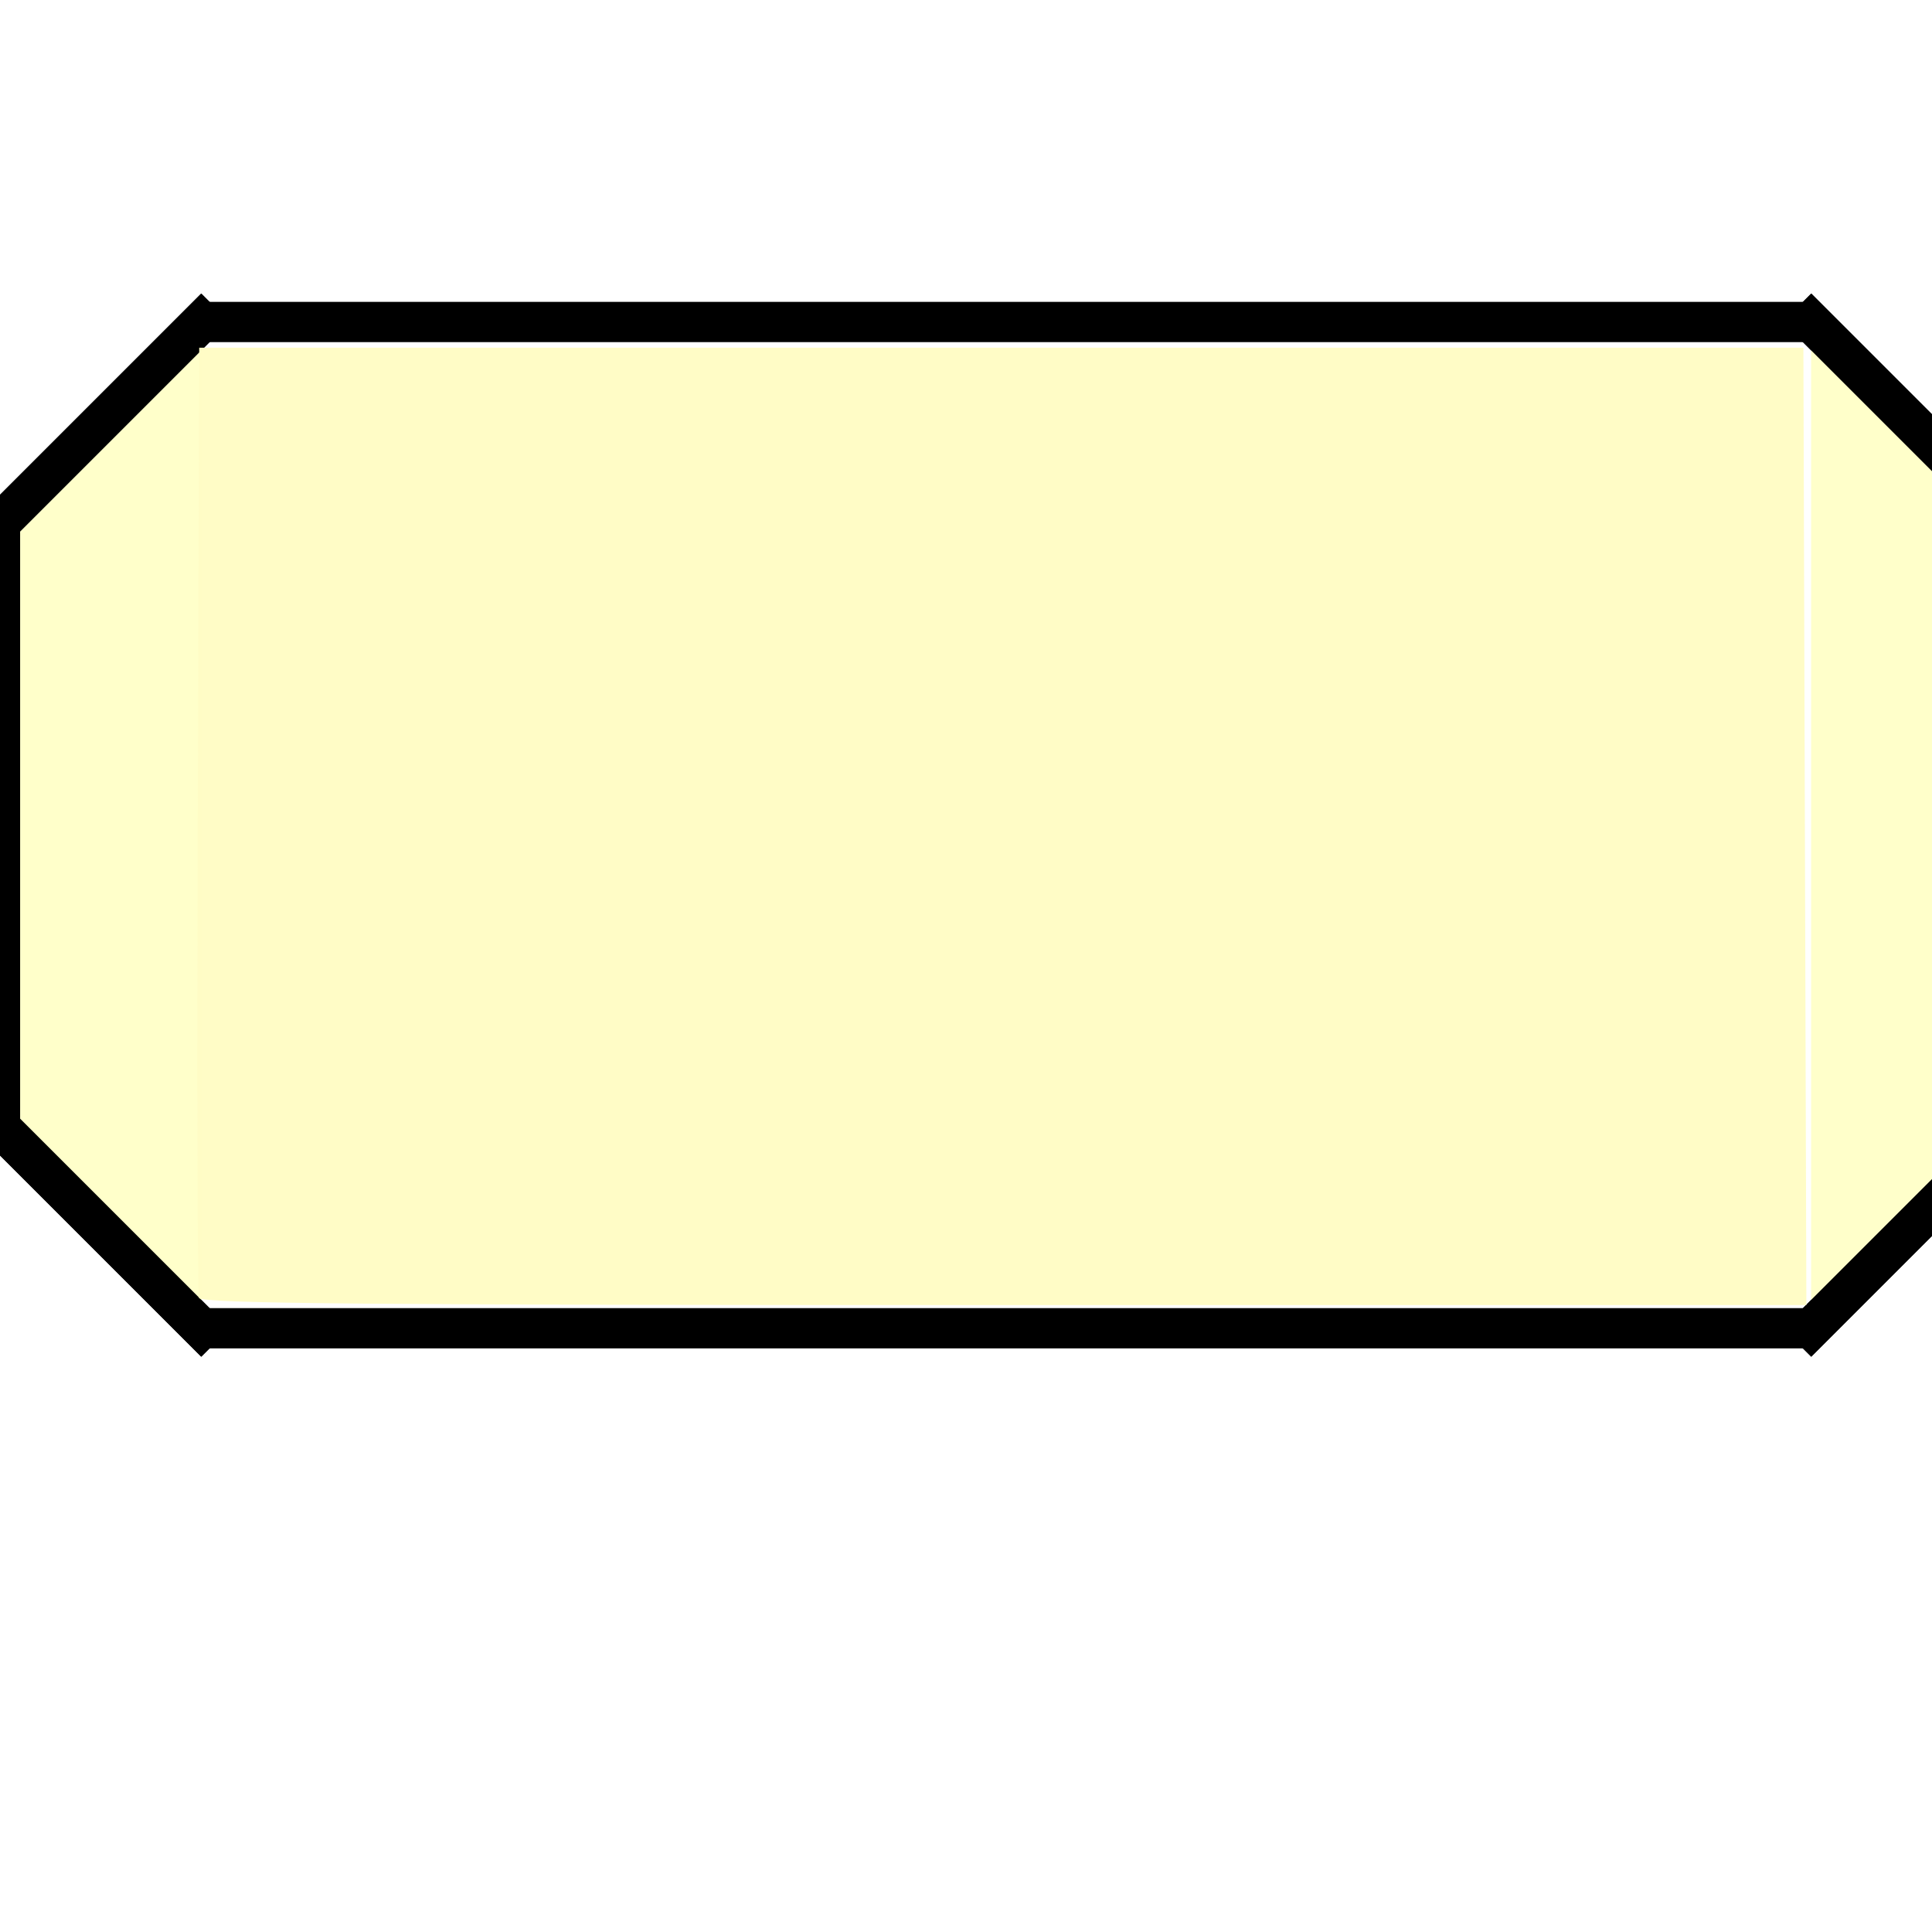
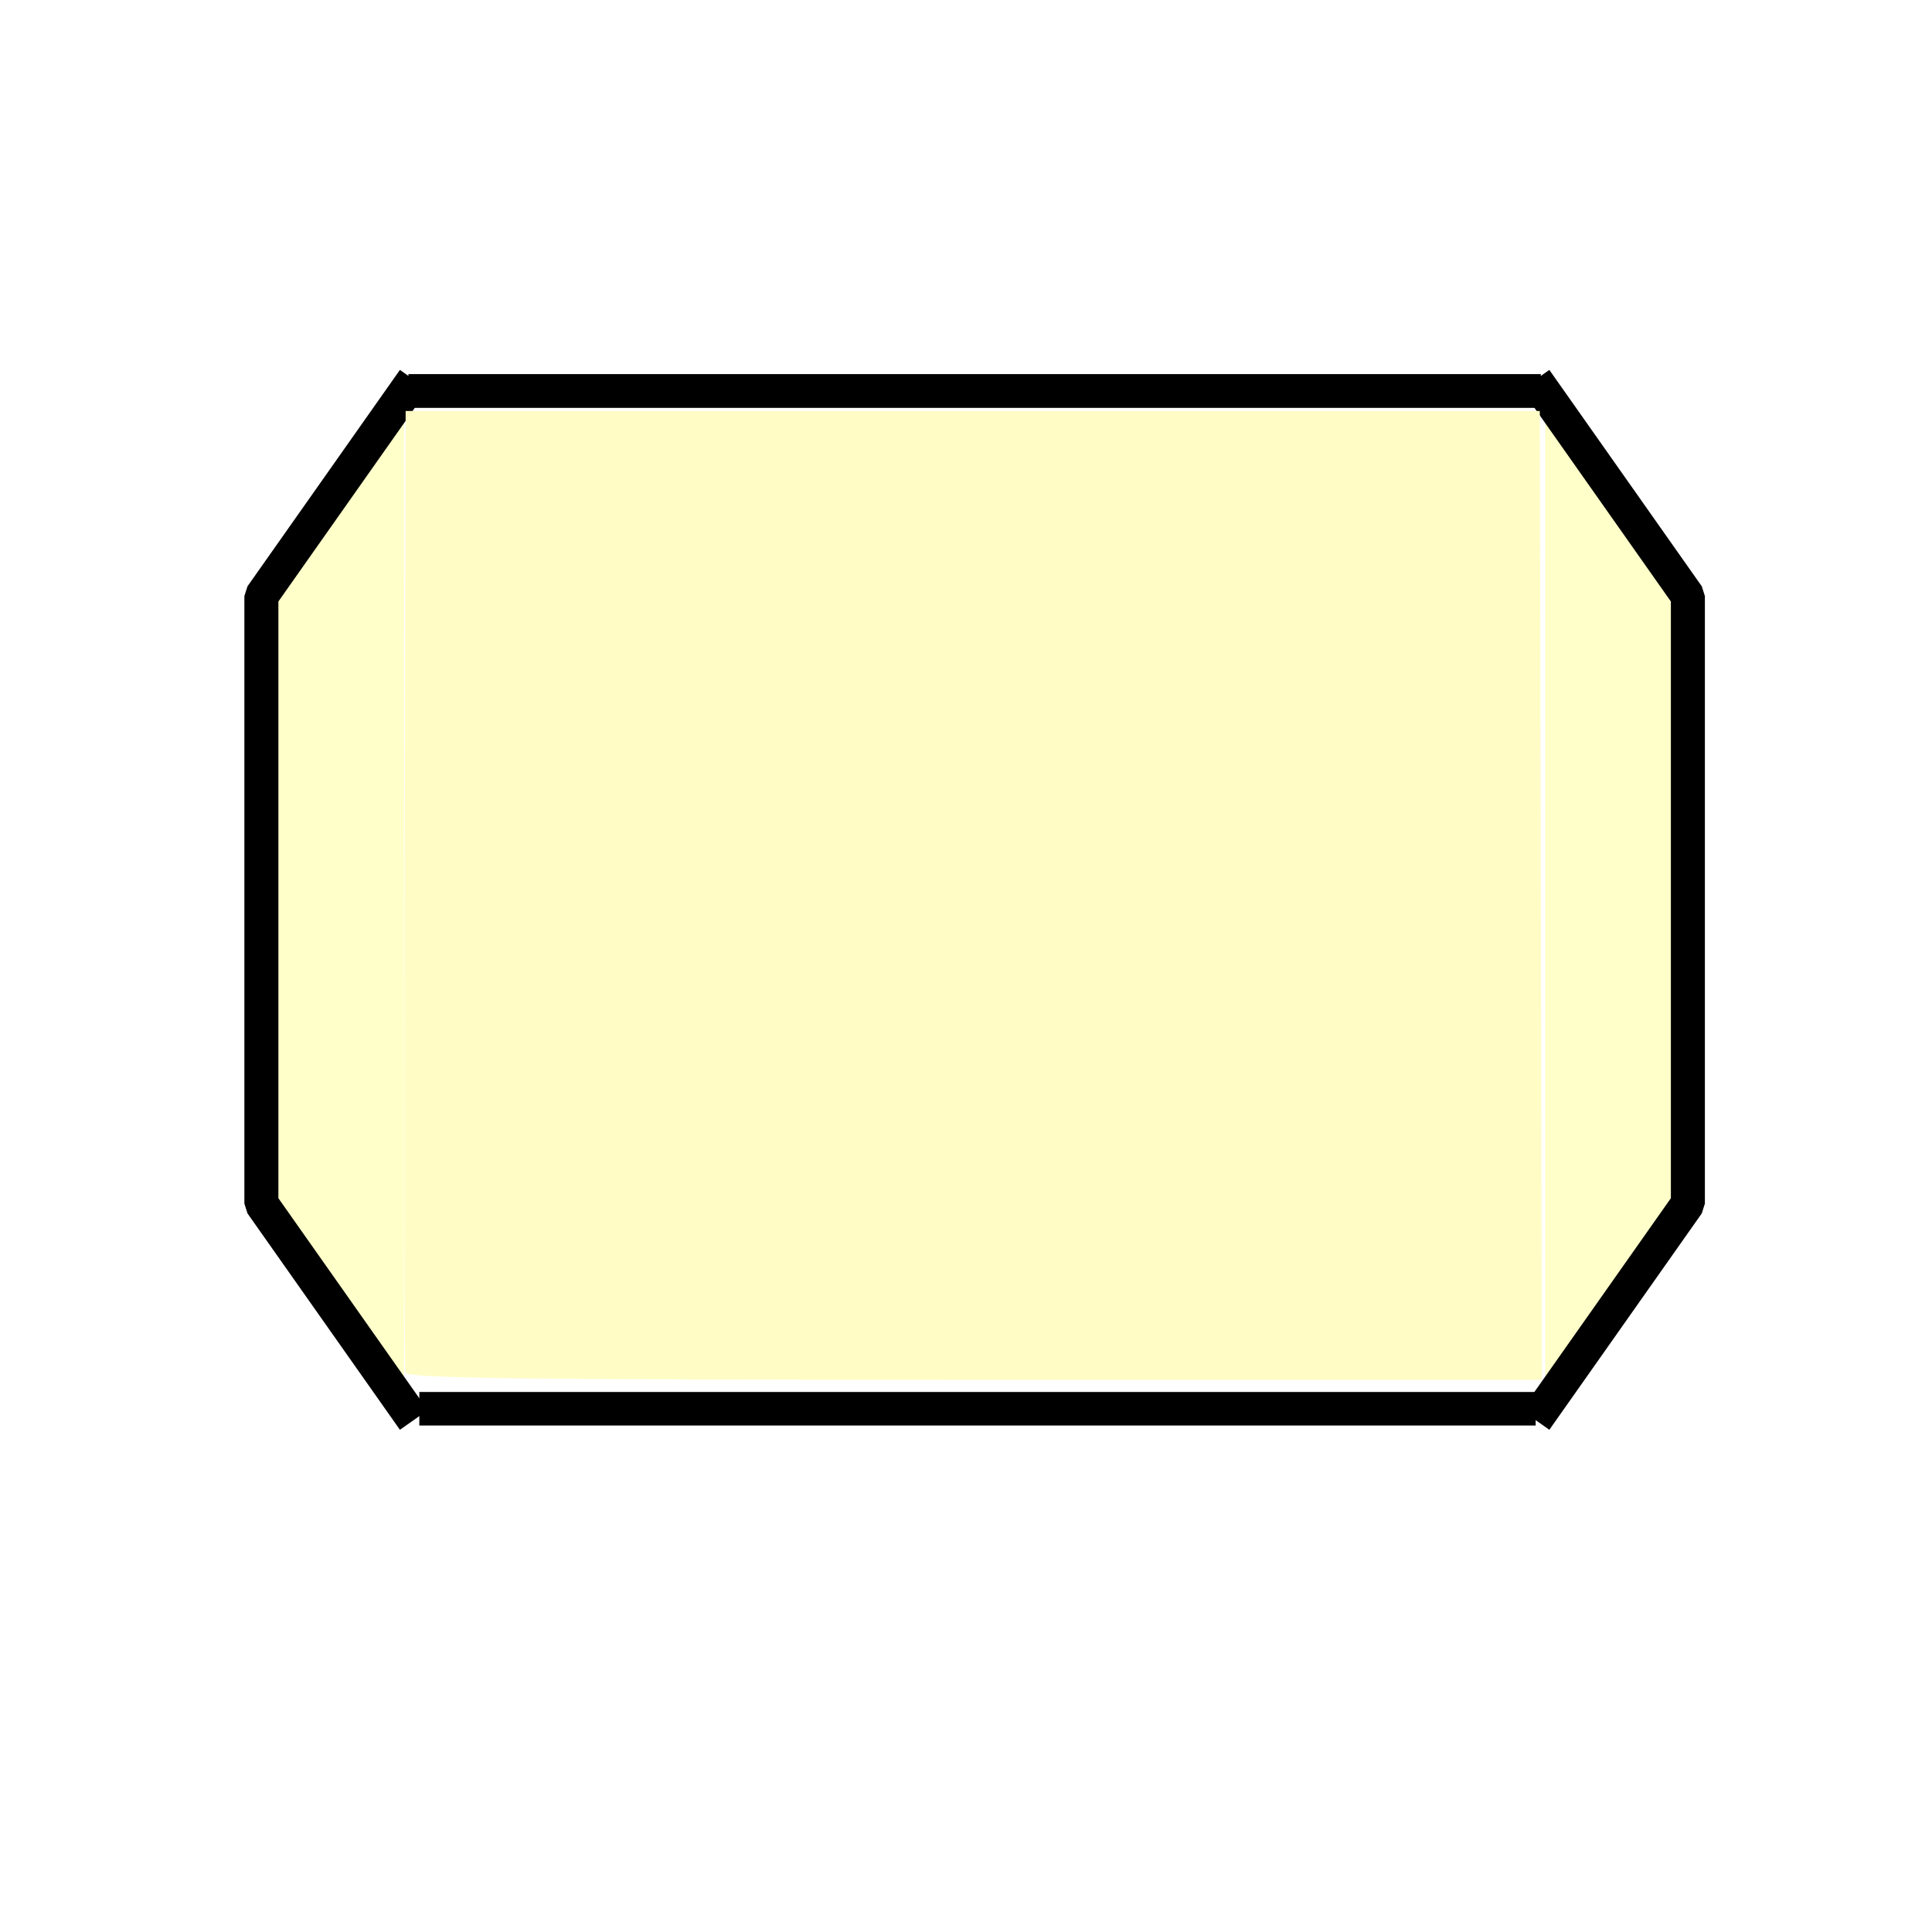
<svg xmlns="http://www.w3.org/2000/svg" xmlns:ns1="http://www.openswatchbook.org/uri/2009/osb" xmlns:xlink="http://www.w3.org/1999/xlink" width="48px" height="48px" id="svg3021" version="1.1">
  <defs id="defs3023">
    <linearGradient id="linearGradient3816" ns1:paint="solid">
      <stop style="stop-color:#fffcc5;stop-opacity:1;" offset="0" id="stop3818" />
    </linearGradient>
    <linearGradient id="linearGradient3810" ns1:paint="solid">
      <stop style="stop-color:#fffcc5;stop-opacity:1;" offset="0" id="stop3812" />
    </linearGradient>
    <linearGradient id="linearGradient3788" ns1:paint="solid">
      <stop style="stop-color:#ffffca;stop-opacity:1;" offset="0" id="stop3790" />
    </linearGradient>
    <radialGradient xlink:href="#linearGradient3788" id="radialGradient3794" cx="50" cy="25" fx="50" fy="25" r="51" gradientTransform="matrix(1,0,0,0.5098039,0,12.2549)" gradientUnits="userSpaceOnUse" />
    <radialGradient xlink:href="#linearGradient3788" id="radialGradient3798" gradientUnits="userSpaceOnUse" gradientTransform="matrix(1,0,0,0.5098039,0,12.2549)" cx="50" cy="25" fx="50" fy="25" r="51" />
-     <linearGradient xlink:href="#linearGradient3788" id="linearGradient3808" x1="-0.5" y1="20.5" x2="50.5" y2="20.5" gradientUnits="userSpaceOnUse" />
-     <linearGradient xlink:href="#linearGradient3810" id="linearGradient3814" x1="4.5" y1="33" x2="45.5" y2="33" gradientUnits="userSpaceOnUse" />
-     <linearGradient xlink:href="#linearGradient3816" id="linearGradient3820" x1="4.5" y1="8" x2="45.5" y2="8" gradientUnits="userSpaceOnUse" />
-     <linearGradient xlink:href="#linearGradient3788" id="linearGradient3822" x1="-0.5" y1="20.5" x2="50.5" y2="20.5" gradientUnits="userSpaceOnUse" />
+     <linearGradient xlink:href="#linearGradient3788" id="linearGradient3808" x1="-0.5" y1="20.5" x2="50.5" y2="20.5" gradientUnits="userSpaceOnUse" gradientTransform="matrix(0.7455419,0,0,1.00537,-54.92426,-0.6815034)" />
+     <linearGradient xlink:href="#linearGradient3810" id="linearGradient3814" x1="4.5" y1="33" x2="45.5" y2="33" gradientUnits="userSpaceOnUse" gradientTransform="matrix(0.6933798,0,0,1,6.951219,2)" />
+     <linearGradient xlink:href="#linearGradient3816" id="linearGradient3820" x1="4.5" y1="8" x2="45.5" y2="8" gradientUnits="userSpaceOnUse" gradientTransform="matrix(0.7033438,0,0,1,6.630689,1.714286)" />
+     <linearGradient xlink:href="#linearGradient3788" id="linearGradient3822" x1="-0.5" y1="20.5" x2="50.5" y2="20.5" gradientUnits="userSpaceOnUse" gradientTransform="matrix(0.7088237,0,0,1.006219,6.493694,1.729658)" />
  </defs>
  <g id="layer1">
    <text xml:space="preserve" style="font-size:18px;font-style:normal;font-weight:normal;line-height:125%;letter-spacing:0px;word-spacing:0px;fill:#000000;fill-opacity:1;stroke:none;font-family:Bitstream Vera Sans" x="20.286" y="23.857" id="text3878">
      <tspan id="tspan3880" x="20.286" y="23.857" />
    </text>
    <text xml:space="preserve" style="font-size:16.802px;font-style:normal;font-weight:normal;line-height:125%;letter-spacing:0px;word-spacing:0px;fill:#000000;fill-opacity:1;stroke:none;font-family:Bitstream Vera Sans" x="2.18" y="22.94" id="text3882" transform="scale(0.917619,1.089777)">
      <tspan id="tspan3884" x="2.18" y="22.94" style="font-size:12px" />
    </text>
-     <path id="path18" d="M 5,8 4e-7,13 l 0,15 5,5 M 45,8 l 5,5 0,15 -5,5" vector-effect="non-scaling-stroke" style="font-size:9px;font-style:normal;font-weight:400;fill:url(#linearGradient3822);fill-opacity:1;fill-rule:evenodd;stroke:#000000;stroke-width:1;stroke-linecap:square;stroke-linejoin:bevel;stroke-miterlimit:4;stroke-opacity:1;stroke-dasharray:none;font-family:Sans Serif" />
-     <path id="path3008" d="m 5,8 40,0 0,0" style="font-size:9px;font-style:normal;font-weight:400;fill:url(#linearGradient3820);stroke:#000000;stroke-width:1px;stroke-linecap:butt;stroke-linejoin:miter;stroke-opacity:1;font-family:Sans Serif;fill-opacity:1" />
-     <path id="path3010" d="m 5,33 40,0" style="font-size:9px;font-style:normal;font-weight:400;fill:url(#linearGradient3814);stroke:#000000;stroke-width:1px;stroke-linecap:butt;stroke-linejoin:miter;stroke-opacity:1;font-family:Sans Serif;fill-opacity:1" />
-     <path style="font-size:9px;font-style:normal;font-weight:400;fill:url(#linearGradient3808);fill-opacity:1;fill-rule:evenodd;stroke:#000000;stroke-width:1;stroke-linecap:square;stroke-linejoin:bevel;stroke-miterlimit:4;stroke-opacity:1;stroke-dasharray:none;font-family:Sans Serif" vector-effect="non-scaling-stroke" d="M 5,8 4e-7,13 l 0,15 5,5 M 45,8 l 5,5 0,15 -5,5" id="path3796" />
-     <path style="opacity:0.98;fill:#fffcc5;fill-opacity:1;fill-rule:evenodd;stroke:none;stroke-width:0.138;stroke-linecap:round;stroke-linejoin:round;stroke-miterlimit:4;stroke-opacity:1;stroke-dasharray:none;stroke-dashoffset:12.39" d="m 4.943,32.246 c -0.038,-0.098 -0.052,-5.45 -0.031,-11.893 l 0.037,-11.714 19.928,0 19.928,0 0.037,11.893 0.037,11.893 -19.934,0 c -15.815,0 -19.948,-0.037 -20.002,-0.179 z" id="path3824" />
+     <path id="path18" d="m 10.038,9.779 -3.544,5.031 0,15.093 3.544,5.031 M 38.391,9.779 l 3.544,5.031 0,15.093 -3.544,5.031" vector-effect="non-scaling-stroke" style="font-size:9px;font-style:normal;font-weight:400;fill:url(#linearGradient3822);fill-opacity:1;fill-rule:evenodd;stroke:#000000;stroke-width:0.845;stroke-linecap:square;stroke-linejoin:bevel;stroke-miterlimit:4;stroke-opacity:1;stroke-dasharray:none;font-family:Sans Serif" />
+     <path id="path3008" d="m 10.147,9.714 28.134,0 0,0" style="font-size:9px;font-style:normal;font-weight:400;fill:url(#linearGradient3820);fill-opacity:1;stroke:#000000;stroke-width:0.839px;stroke-linecap:butt;stroke-linejoin:miter;stroke-opacity:1;font-family:Sans Serif" />
+     <path id="path3010" d="m 10.418,35 27.735,0" style="font-size:9px;font-style:normal;font-weight:400;fill:url(#linearGradient3814);fill-opacity:1;stroke:#000000;stroke-width:0.833px;stroke-linecap:butt;stroke-linejoin:miter;stroke-opacity:1;font-family:Sans Serif" />
+     <path style="opacity:0.98;fill:#fffcc5;fill-opacity:1;fill-rule:evenodd;stroke:none" d="m 10.074,34.101 c -0.027,-0.099 -0.037,-5.515 -0.022,-12.036 l 0.026,-11.855 14.089,0 14.089,0 0.026,12.036 0.026,12.036 -14.092,0 c -11.181,0 -14.102,-0.037 -14.141,-0.181 z" id="path3824" />
  </g>
</svg>
